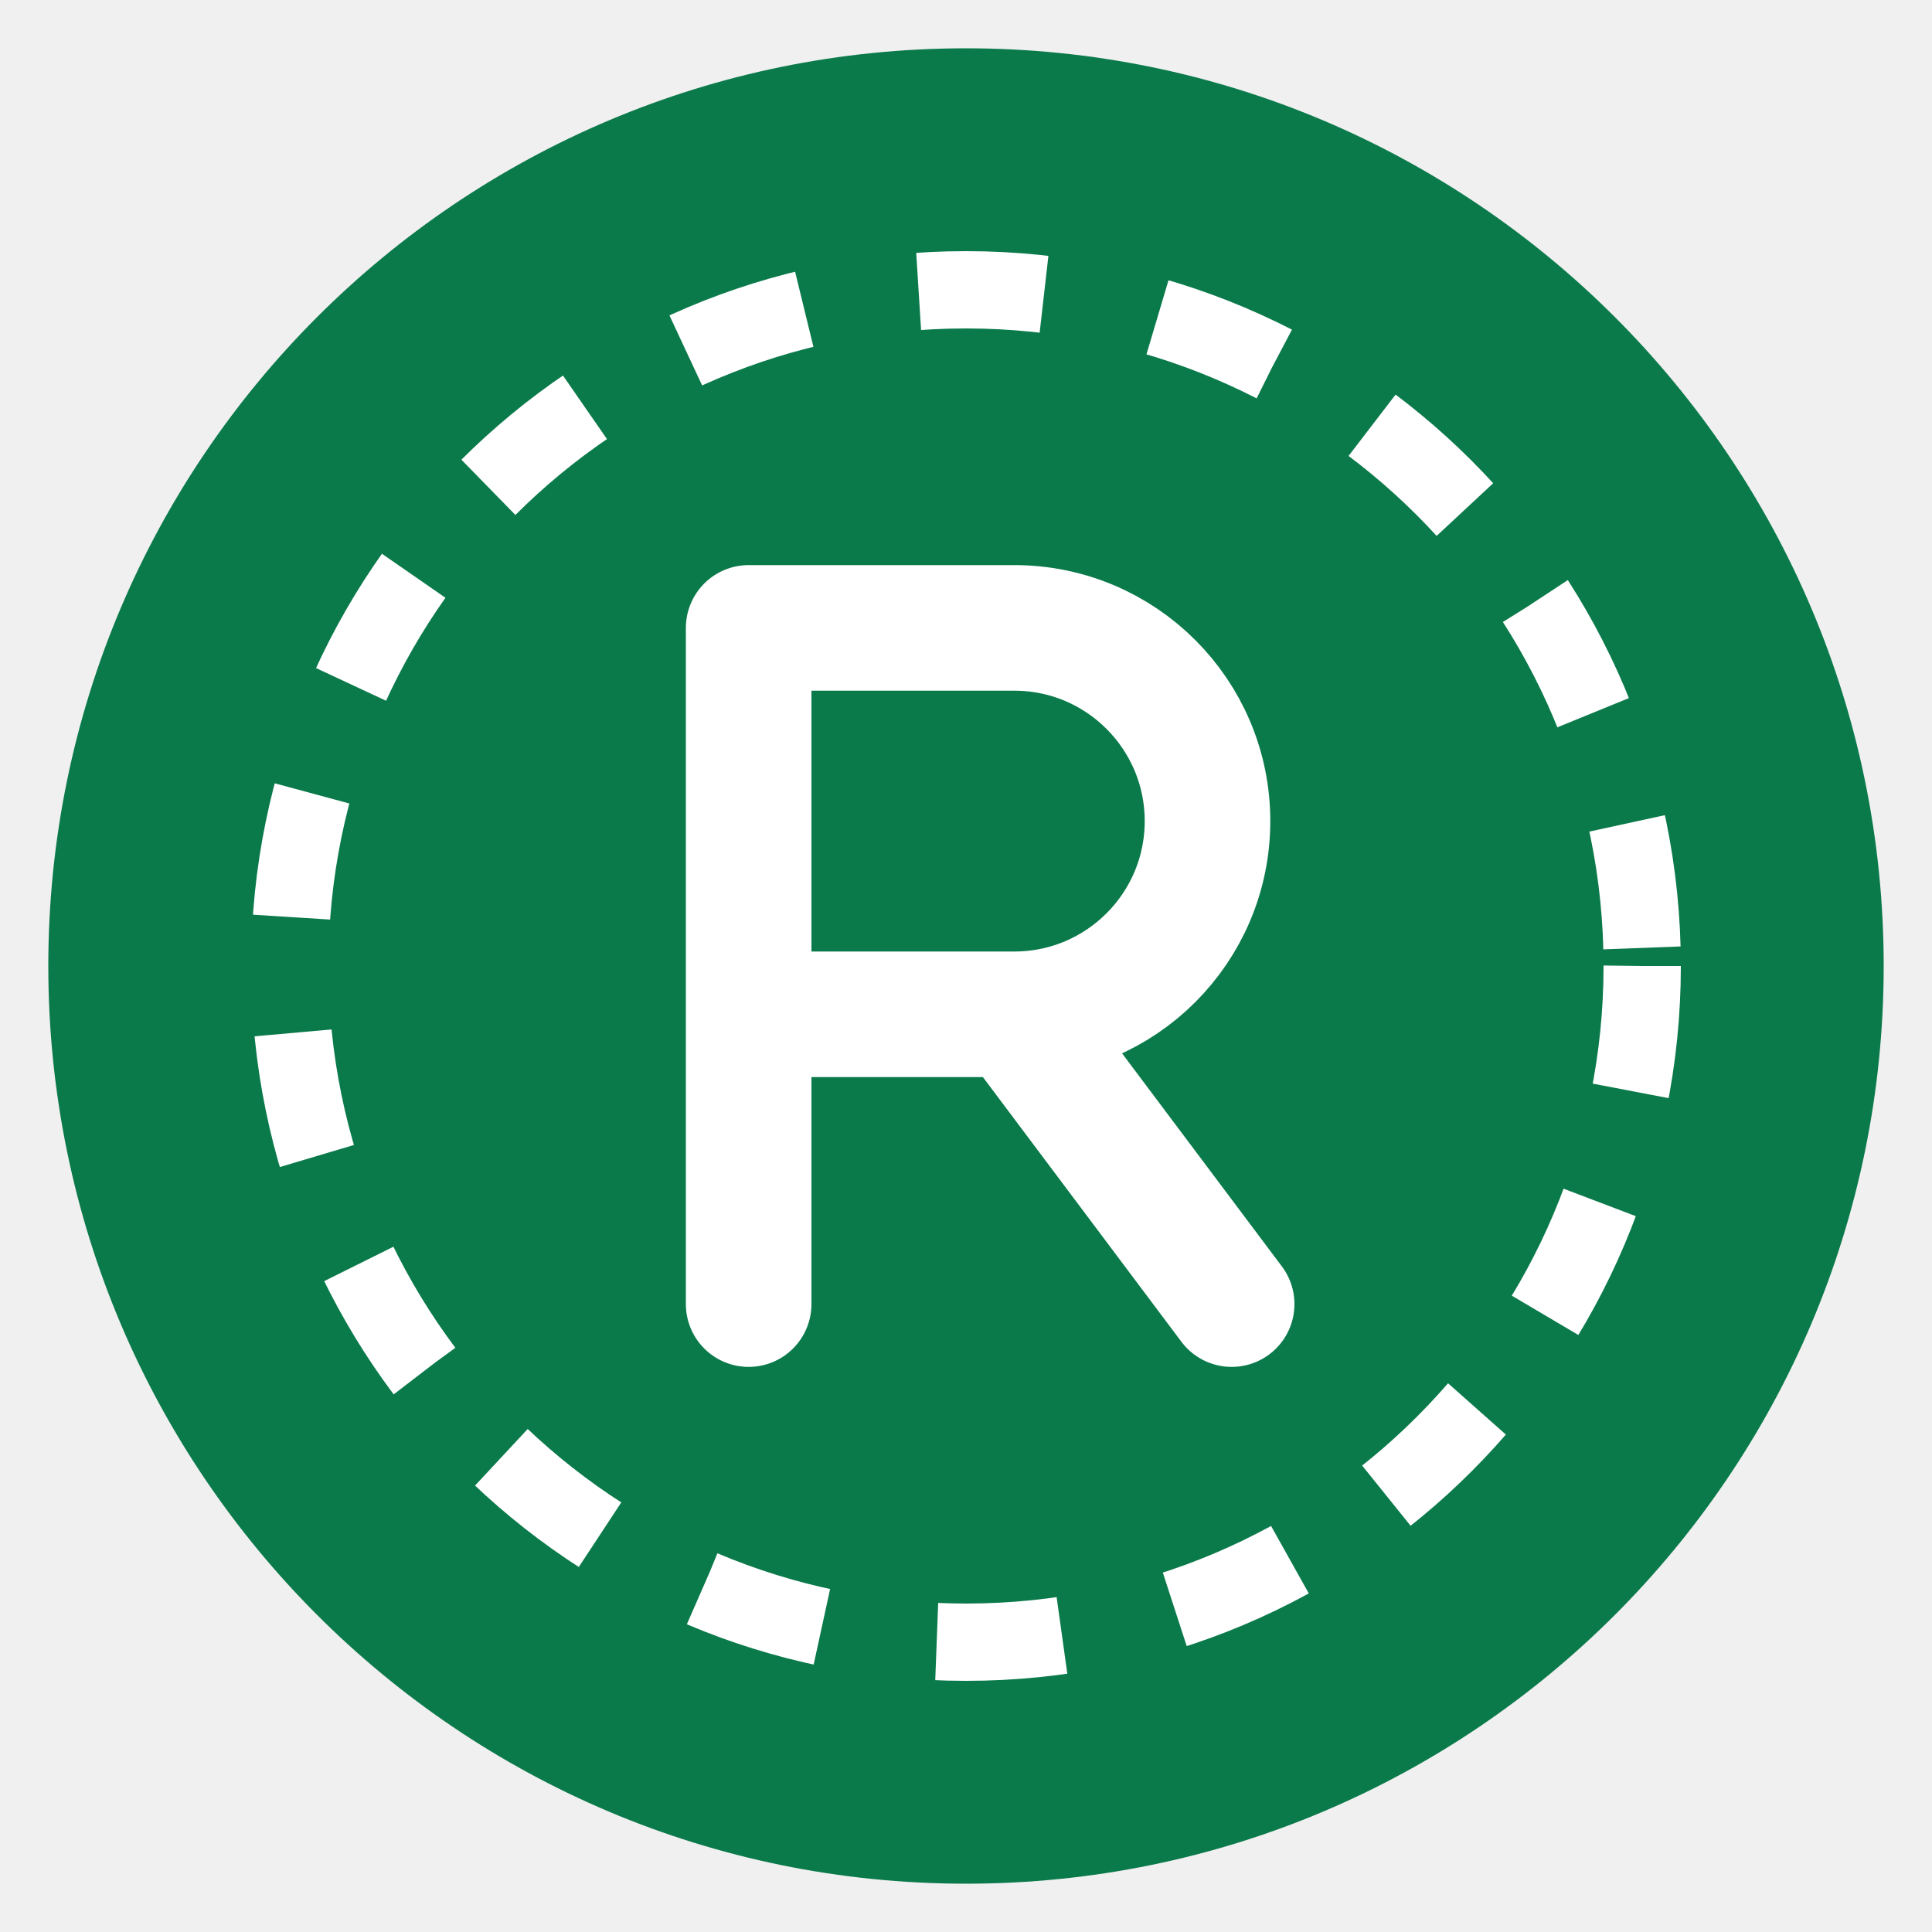
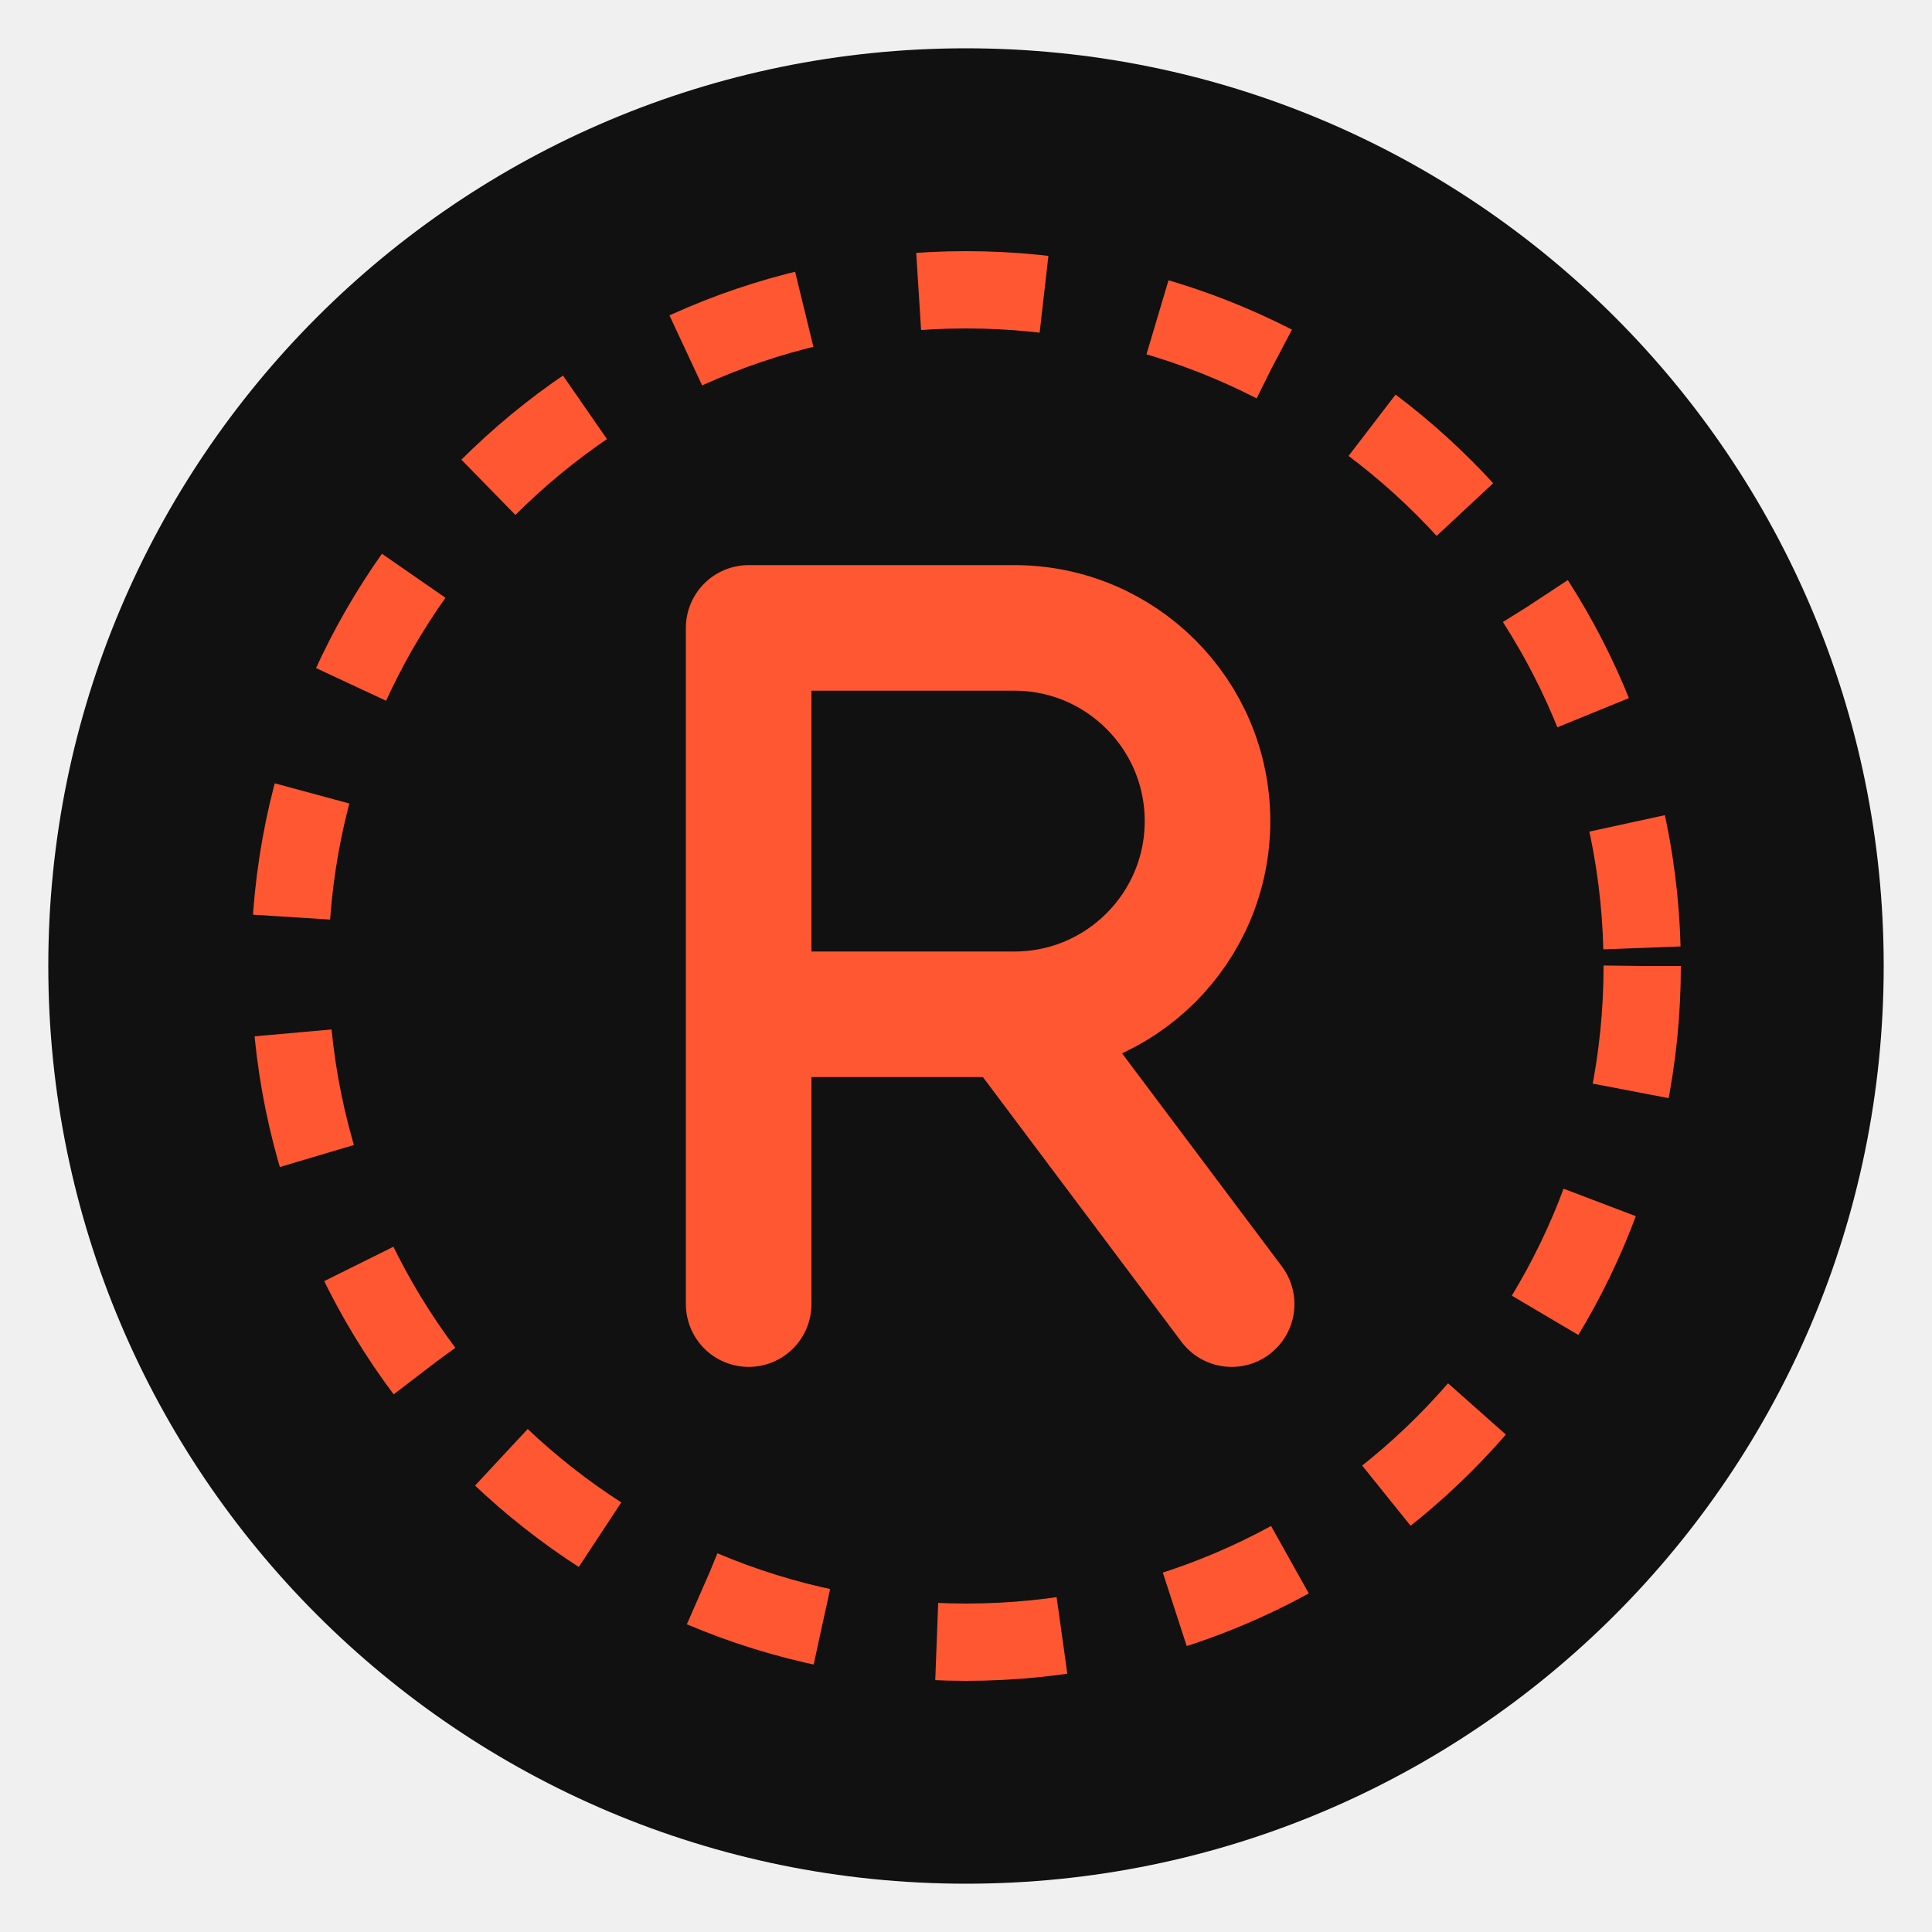
<svg xmlns="http://www.w3.org/2000/svg" viewBox="0 0 40 40">
-   <circle cx="20" cy="20" r="19" fill="#0b7a4b" />
-   <circle cx="20" cy="20" r="14" fill="none" stroke="#fff" stroke-width="1.6" stroke-dasharray="2.6 2.4" />
-   <path d="M15.5 27V13h5.5a4 4 0 0 1 0 8h-5.5M21 21l4.5 6" fill="none" stroke="#fff" stroke-width="2.6" stroke-linecap="round" stroke-linejoin="round" />
+   <circle cx="20" cy="20" r="19" fill="#111111" />
+   <circle cx="20" cy="20" r="14" fill="none" stroke="#fe5732" stroke-width="1.6" stroke-dasharray="2.6 2.4" />
+   <path d="M15.5 27V13h5.5a4 4 0 0 1 0 8h-5.5M21 21l4.5 6" fill="none" stroke="#fe5732" stroke-width="2.6" stroke-linecap="round" stroke-linejoin="round" />
</svg>
